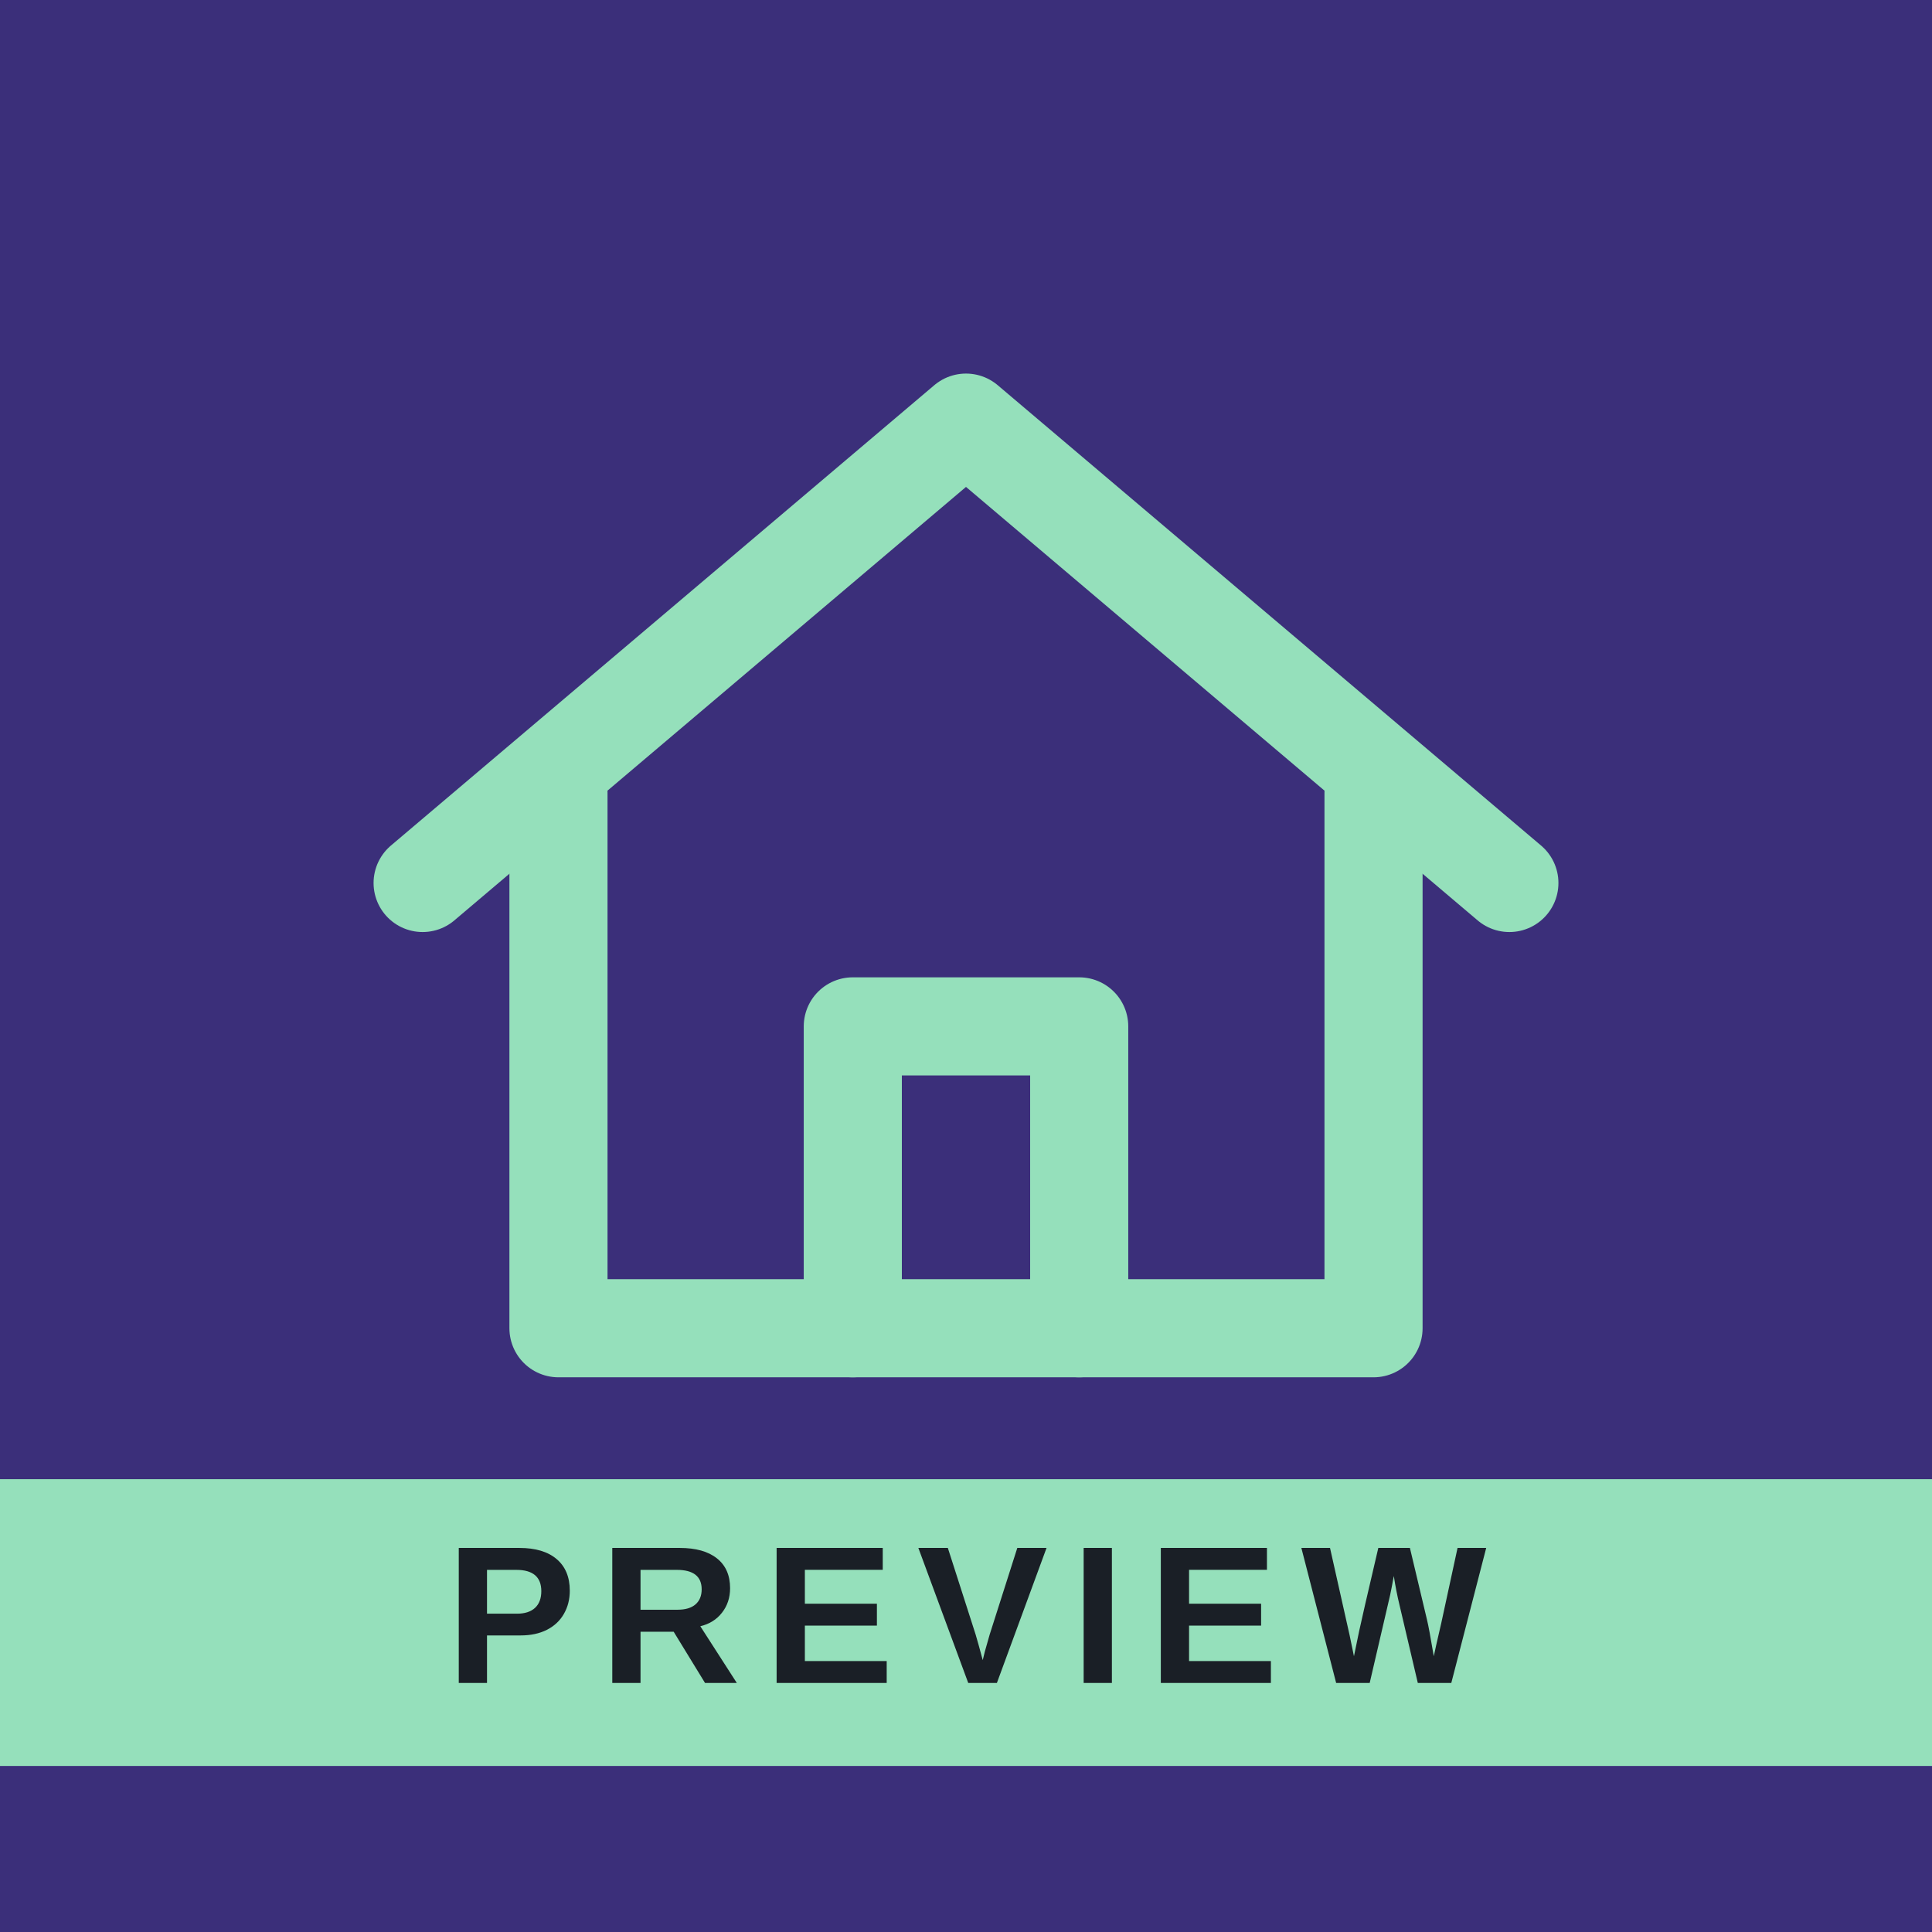
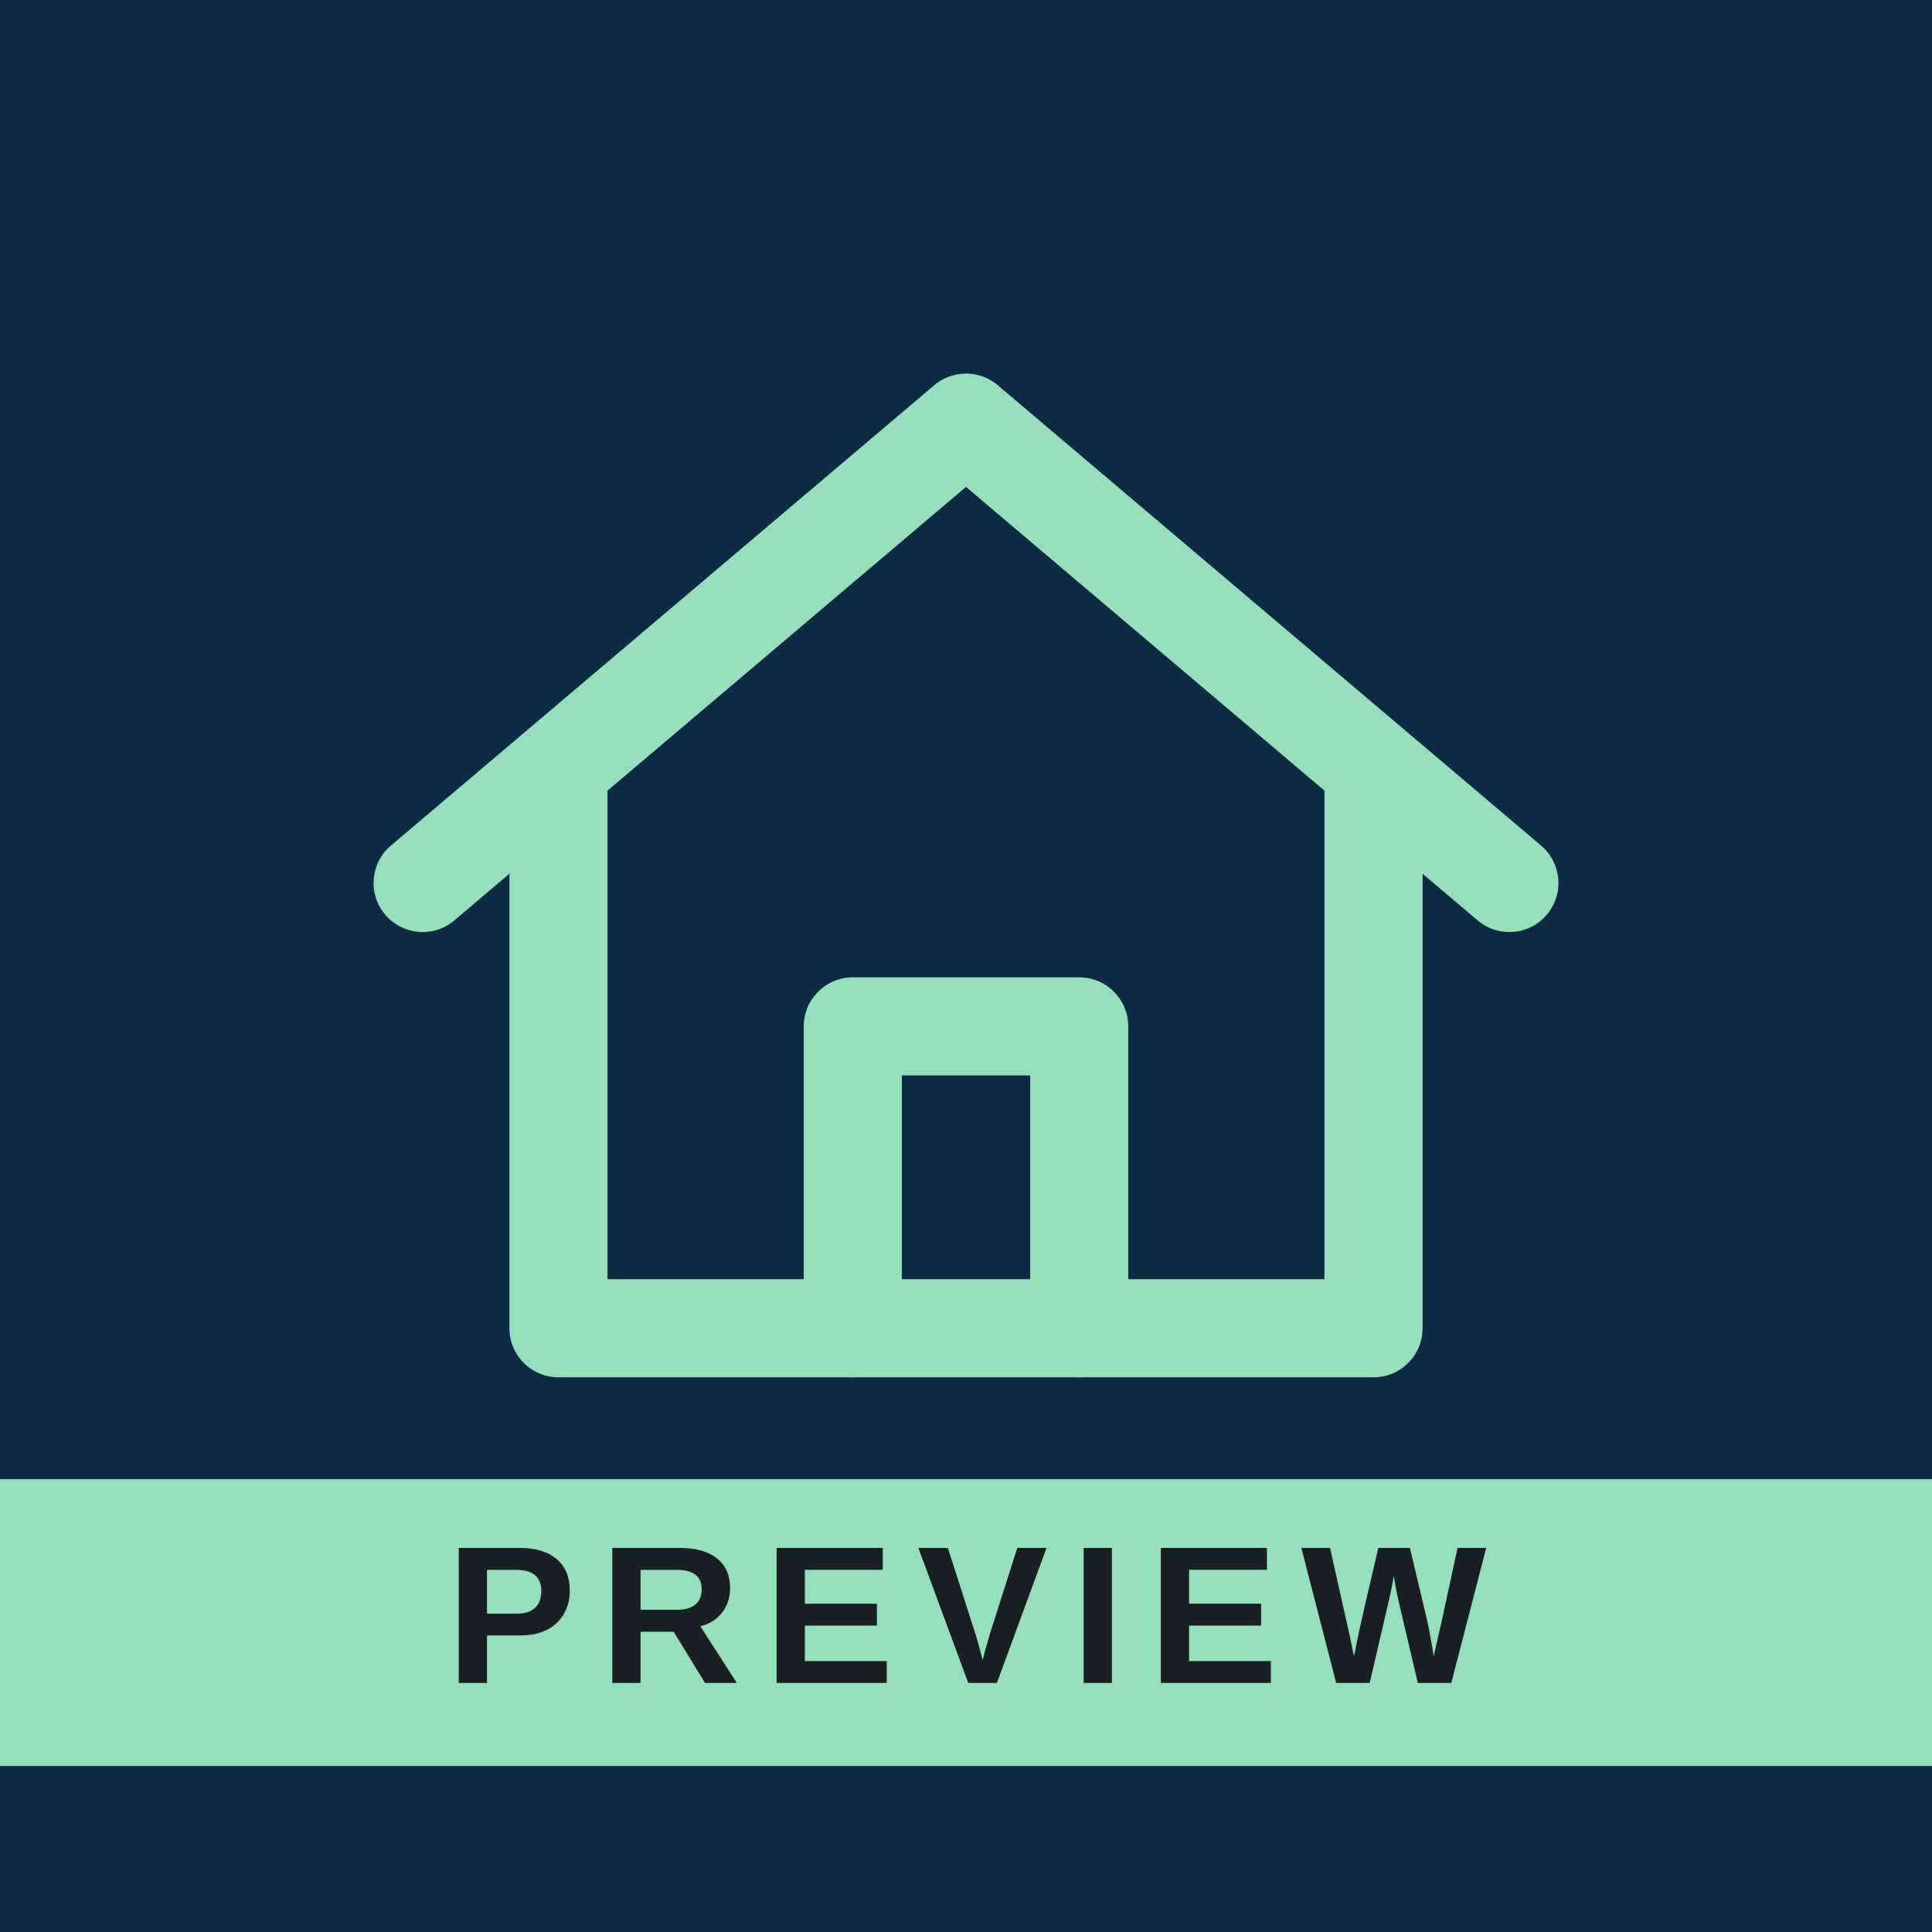
<svg xmlns="http://www.w3.org/2000/svg" viewBox="0 0 512 512">
-   <rect width="512" height="512" fill="#3b2f7a" />
+   <rect width="512" height="512" fill="#0f2a44" />
  <g fill="none" stroke="#95e0bb" stroke-width="26" stroke-linecap="round" stroke-linejoin="round" transform="translate(0 -28)">
    <path d="M112 262 256 140l144 122" />
    <path d="M148 238v142h216V238" />
    <path d="M226 380V300h60v80" />
  </g>
  <rect x="0" y="392" width="512" height="76" fill="#95e0bb" />
  <text x="256" y="446" text-anchor="middle" font-family="Arial,Helvetica,sans-serif" font-weight="700" font-size="52" letter-spacing="6" fill="#1a1f26">PREVIEW</text>
</svg>
